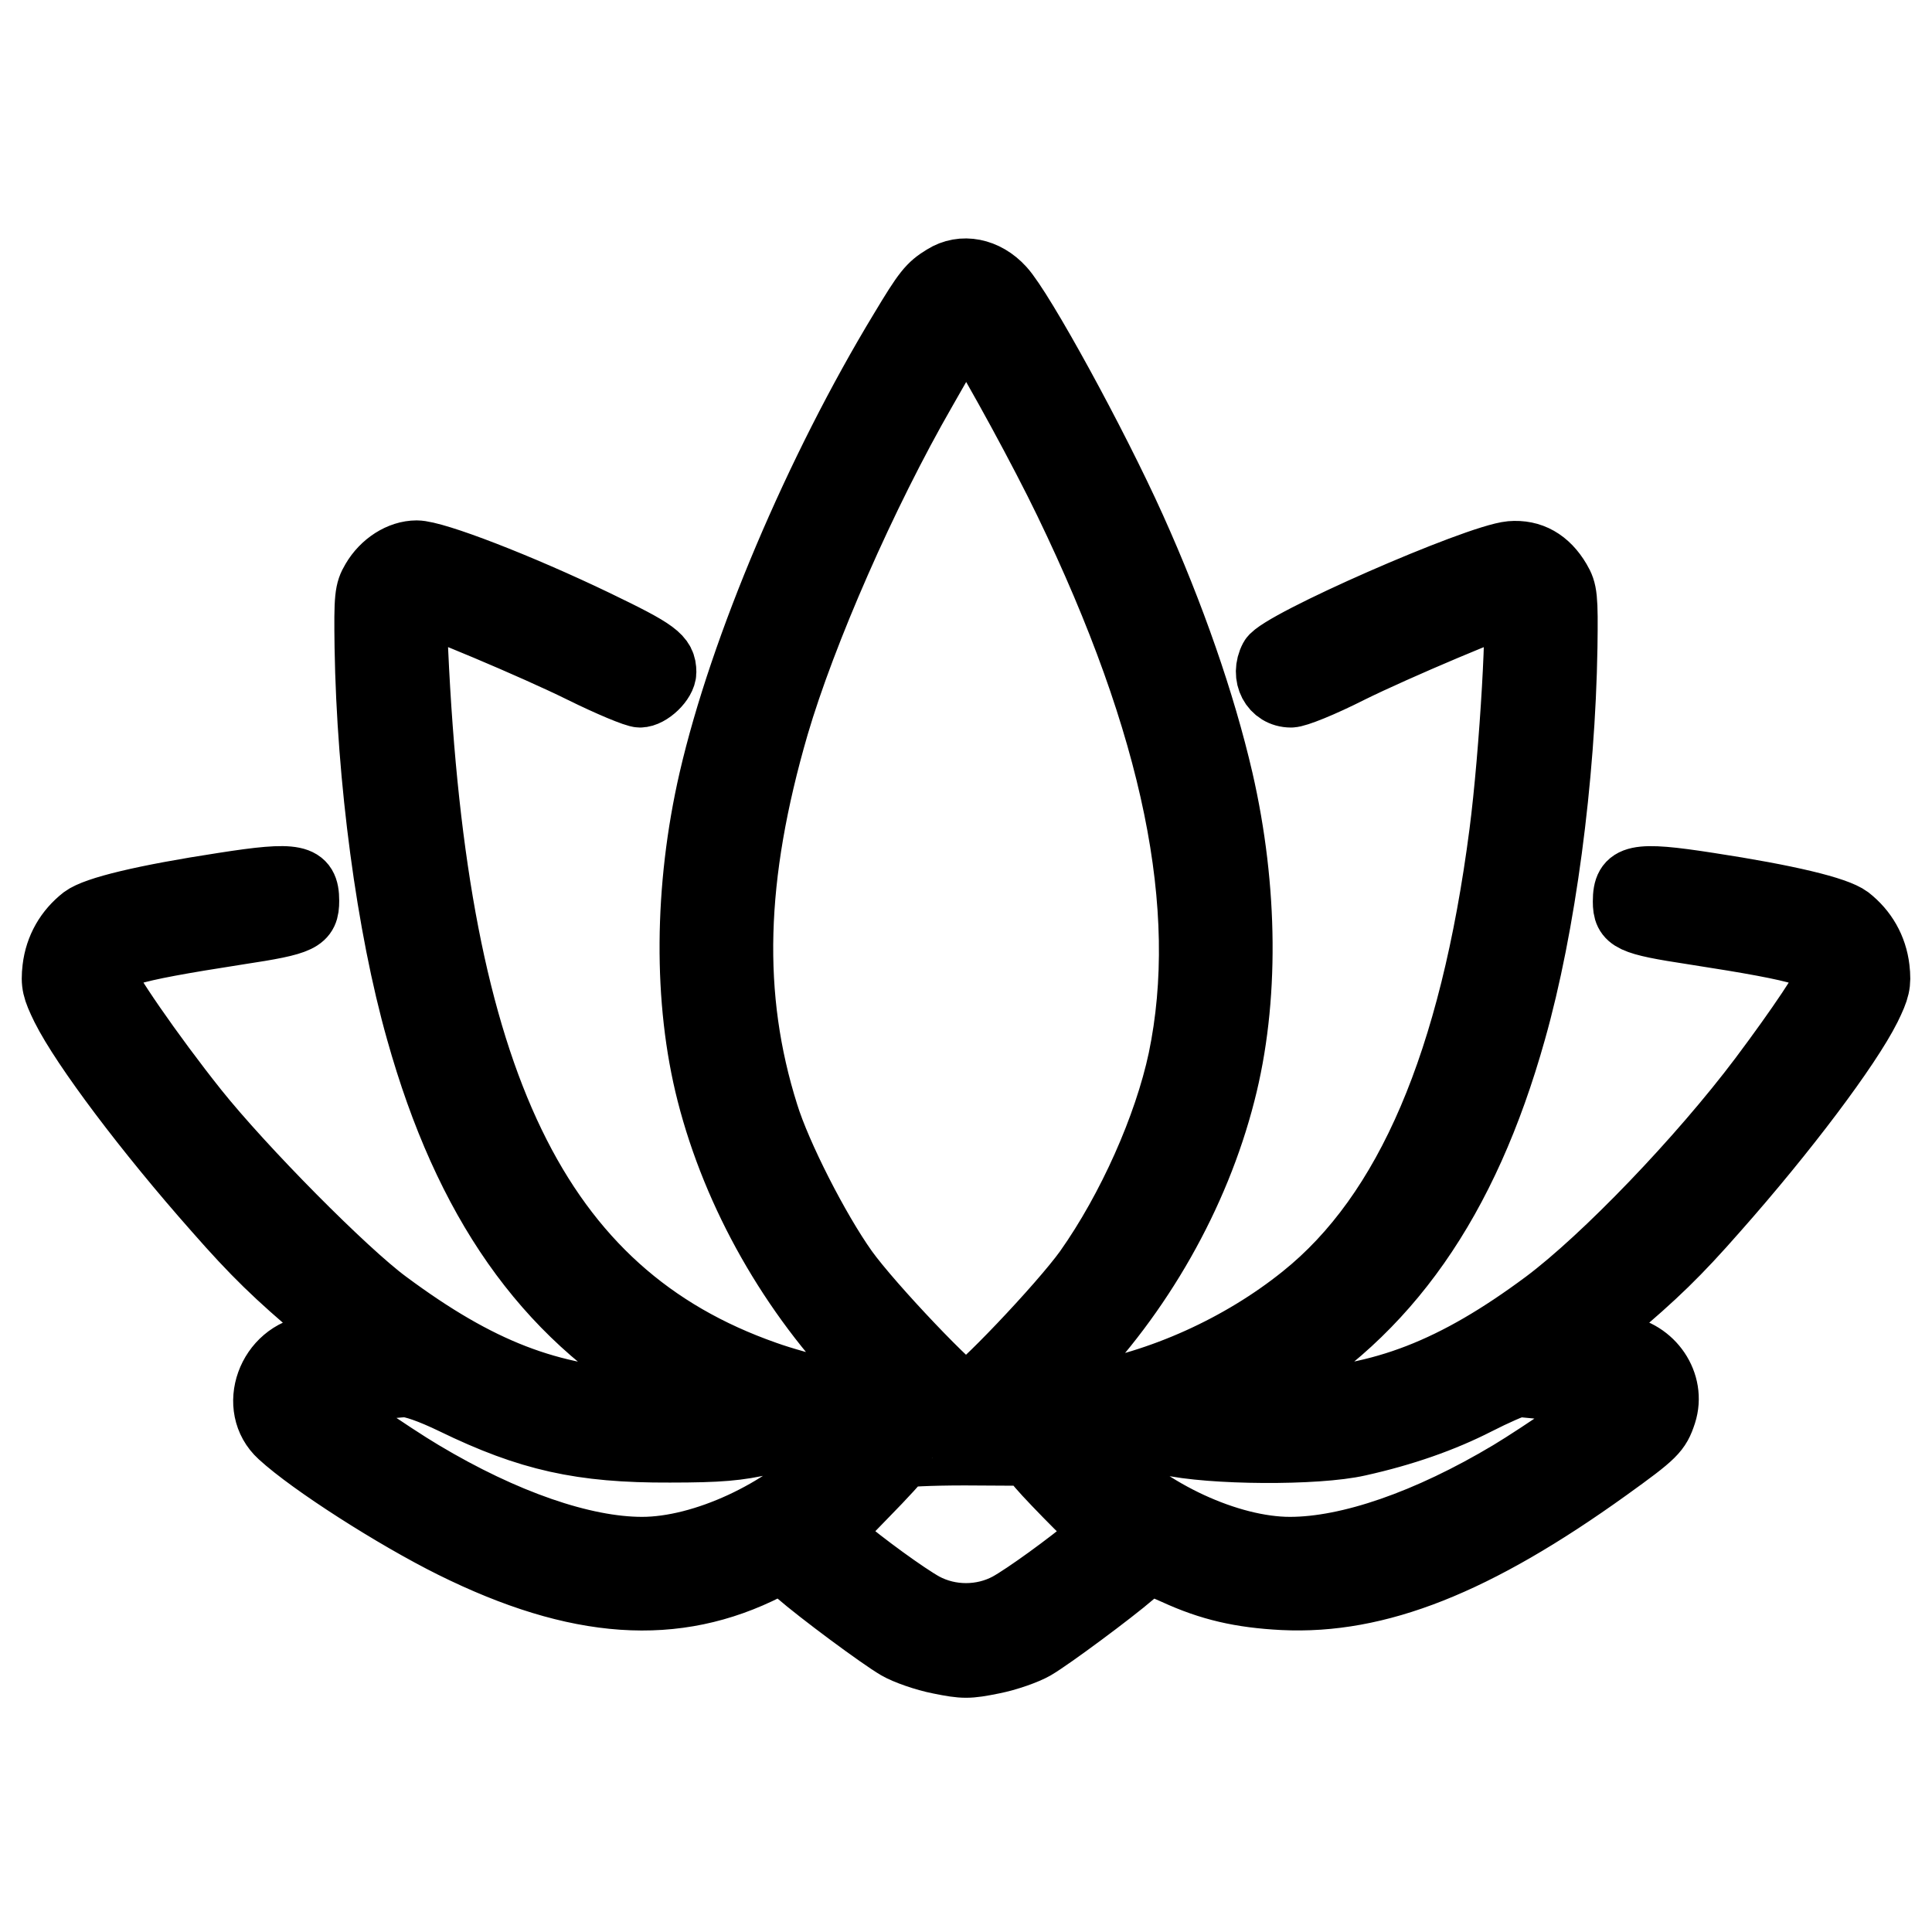
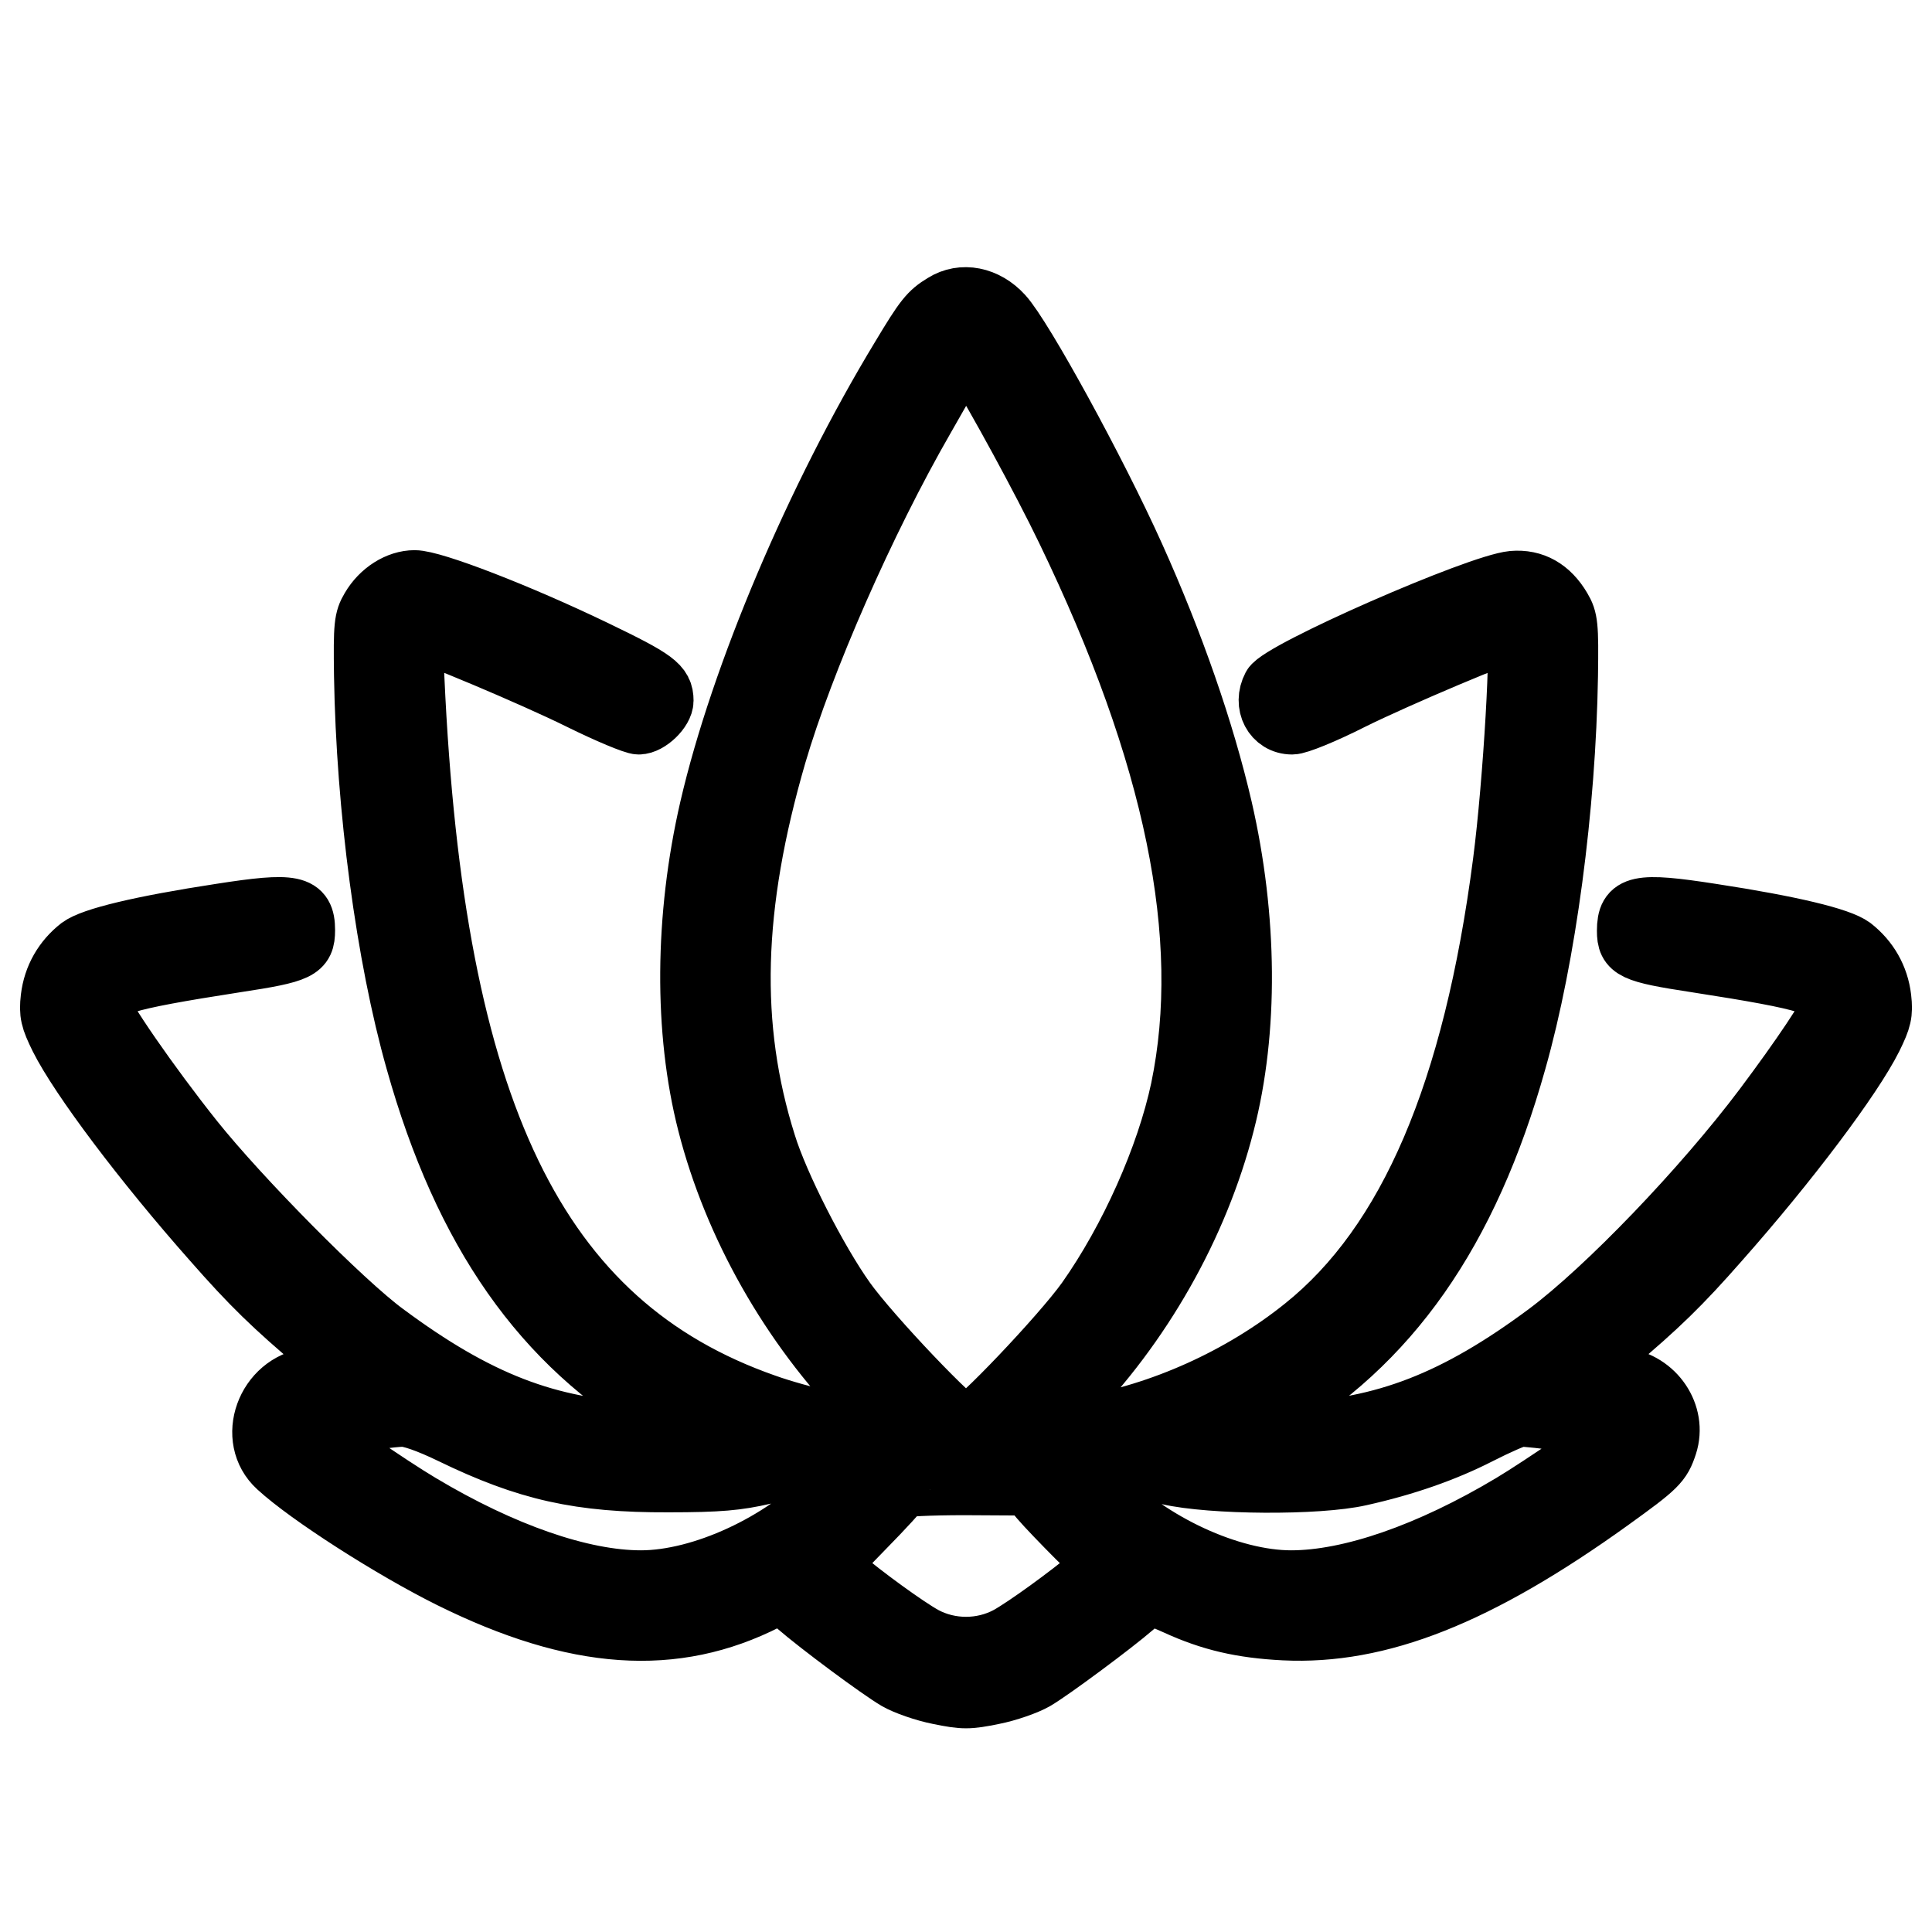
<svg xmlns="http://www.w3.org/2000/svg" viewBox="0 0 1024 1024" fill="currentColor">
-   <g transform="translate(27.4, 998.0) scale(0.1893, -0.1893)" stroke="currentColor" stroke-width="170" stroke-linejoin="round" stroke-linecap="round">
+   <g transform="translate(25.6, 1015.5) scale(0.19, -0.19)" stroke="currentColor" stroke-width="160" stroke-linejoin="round" stroke-linecap="round">
    <path d="M2495 4501 c-41 -25 -54 -41 -120 -151 -237 -391 -448 -888 -534 -1260 -70 -304 -72 -622 -6 -880 73 -286 232 -566 444 -783 l65 -67 -32 0 c-50 0 -216 38 -311 72 -636 223 -921 812 -976 2021 -4 79 -2 127 4 127 22 0 324 -127 453 -191 77 -38 151 -69 165 -69 30 0 73 42 73 70 0 46 -24 63 -194 145 -214 103 -452 195 -504 195 -48 0 -98 -32 -126 -80 -19 -32 -21 -49 -19 -190 6 -369 61 -783 144 -1076 134 -478 355 -793 694 -990 l80 -46 -140 5 c-260 10 -457 86 -713 276 -117 86 -403 375 -534 539 -122 153 -258 350 -258 373 0 48 53 65 374 115 178 27 196 36 196 94 0 75 -35 82 -240 50 -222 -34 -359 -67 -395 -94 -46 -36 -75 -86 -82 -145 -5 -44 -1 -60 25 -113 56 -112 234 -349 428 -568 107 -122 170 -183 297 -290 87 -73 88 -71 -24 -85 -125 -16 -182 -174 -92 -256 87 -80 320 -229 483 -310 351 -174 627 -193 886 -61 l39 20 40 -35 c62 -54 232 -180 280 -208 24 -14 78 -33 119 -41 69 -14 83 -14 152 0 41 8 95 27 119 41 46 27 216 153 275 204 19 17 40 31 46 31 7 0 37 -12 68 -26 98 -45 185 -65 303 -71 266 -13 543 96 913 362 132 95 143 106 160 158 28 87 -35 180 -129 192 -112 14 -111 12 -24 85 127 107 190 168 297 290 194 219 372 456 428 568 26 53 30 69 25 113 -7 59 -36 109 -82 145 -36 27 -173 60 -395 94 -206 32 -240 25 -240 -52 0 -56 19 -65 196 -92 322 -50 374 -67 374 -116 0 -18 -83 -142 -188 -282 -170 -226 -438 -505 -604 -629 -253 -188 -453 -266 -713 -276 l-140 -5 80 46 c339 197 560 512 694 990 83 293 138 707 144 1076 2 141 0 158 -19 190 -33 56 -80 83 -139 78 -98 -9 -650 -251 -674 -296 -28 -53 3 -112 59 -112 17 0 89 29 168 69 125 62 430 191 453 191 16 0 -8 -417 -37 -640 -83 -639 -263 -1061 -554 -1294 -174 -140 -398 -241 -613 -276 -119 -19 -120 -18 -46 58 212 216 371 496 444 782 67 259 64 575 -6 880 -50 216 -136 463 -245 705 -107 238 -312 612 -368 673 -48 53 -117 67 -171 33z m83 -161 c64 -103 191 -336 258 -475 303 -627 407 -1135 319 -1558 -40 -188 -142 -417 -262 -587 -70 -98 -310 -350 -333 -350 -23 0 -263 252 -333 350 -79 111 -186 321 -221 435 -103 327 -94 661 29 1084 76 259 246 648 413 938 120 210 109 196 130 163z m-1455 -2999 c212 -103 359 -136 607 -135 142 0 193 5 267 22 65 15 101 18 125 12 18 -4 46 -11 62 -15 l29 -6 -34 -36 c-134 -140 -357 -243 -526 -243 -164 0 -384 76 -613 213 -86 51 -276 182 -285 197 -4 7 166 36 233 39 21 0 69 -16 135 -48z m3124 33 c67 -10 120 -21 118 -25 -9 -14 -200 -145 -285 -196 -229 -137 -449 -213 -613 -213 -169 0 -392 103 -526 243 l-34 36 29 6 c16 4 44 11 62 15 24 6 60 3 125 -13 121 -28 419 -30 537 -3 126 28 237 67 333 116 51 26 101 48 112 49 11 1 75 -6 142 -15z m-1484 -213 c17 -20 64 -69 104 -109 l74 -72 -32 -28 c-64 -54 -185 -142 -234 -169 -71 -38 -159 -38 -230 0 -49 27 -170 115 -233 169 l-31 26 99 102 c55 56 100 105 100 110 0 4 79 8 176 8 l177 -1 30 -36z" />
  </g>
</svg>
